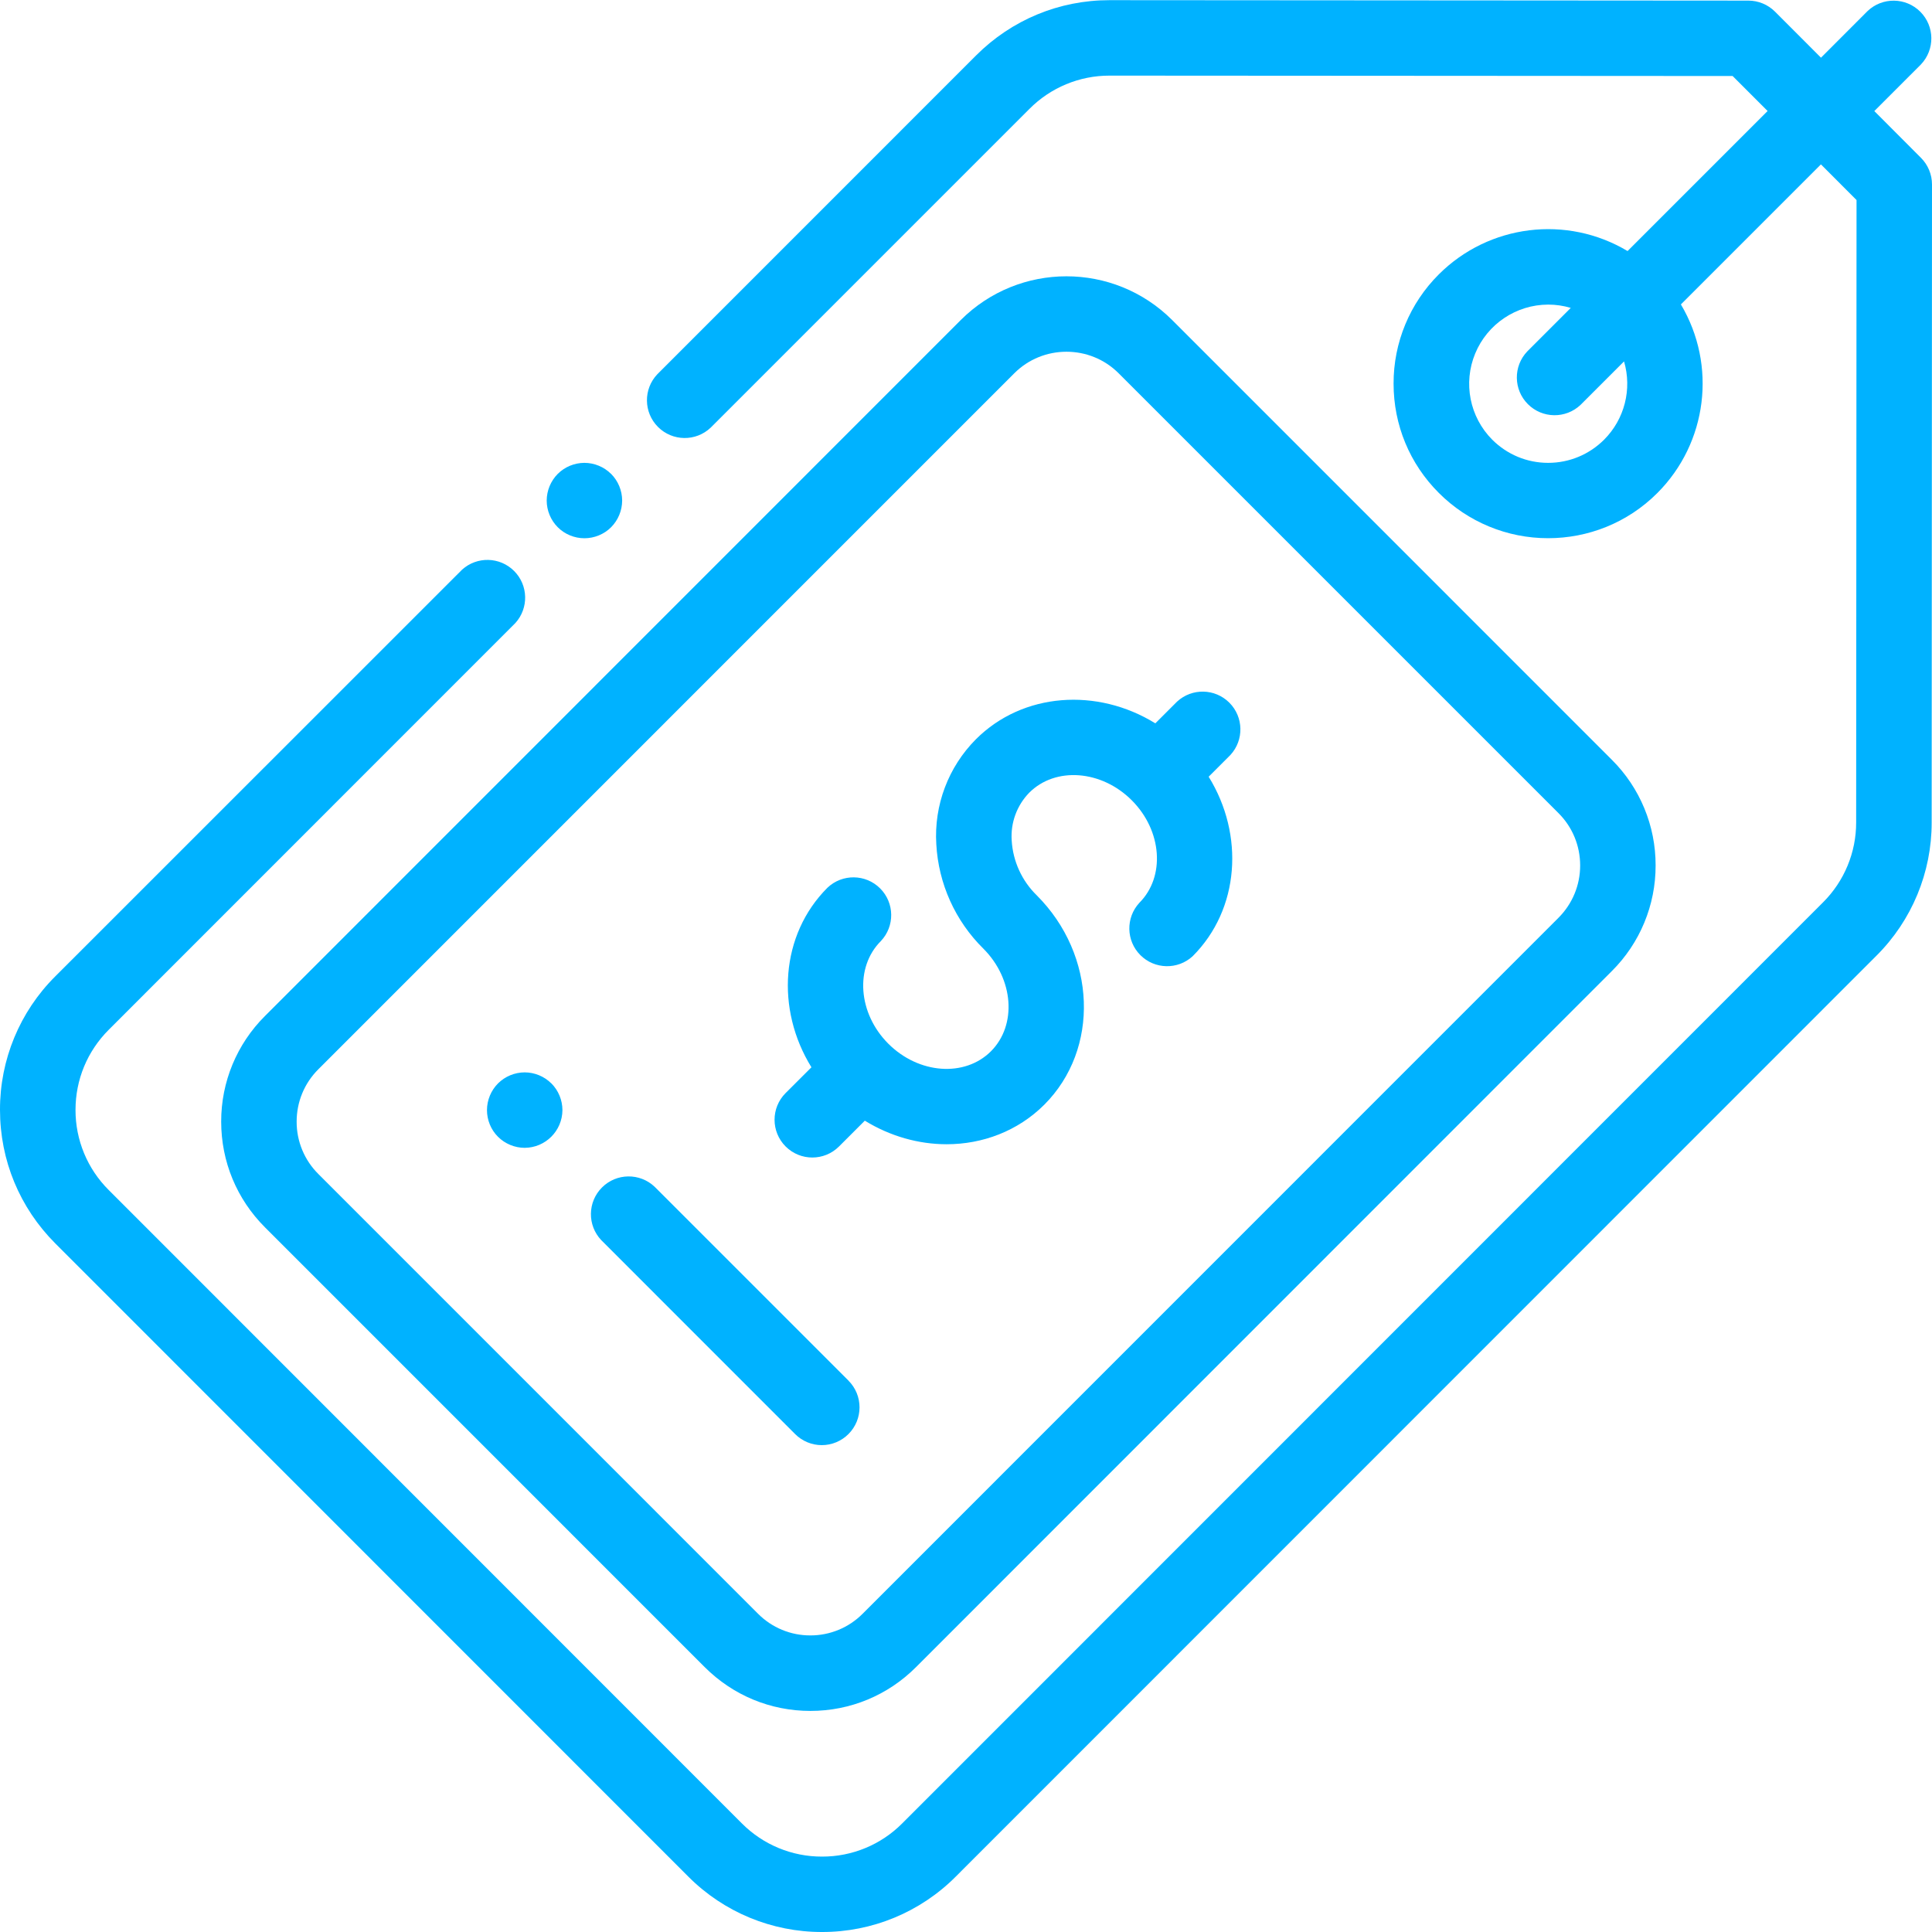
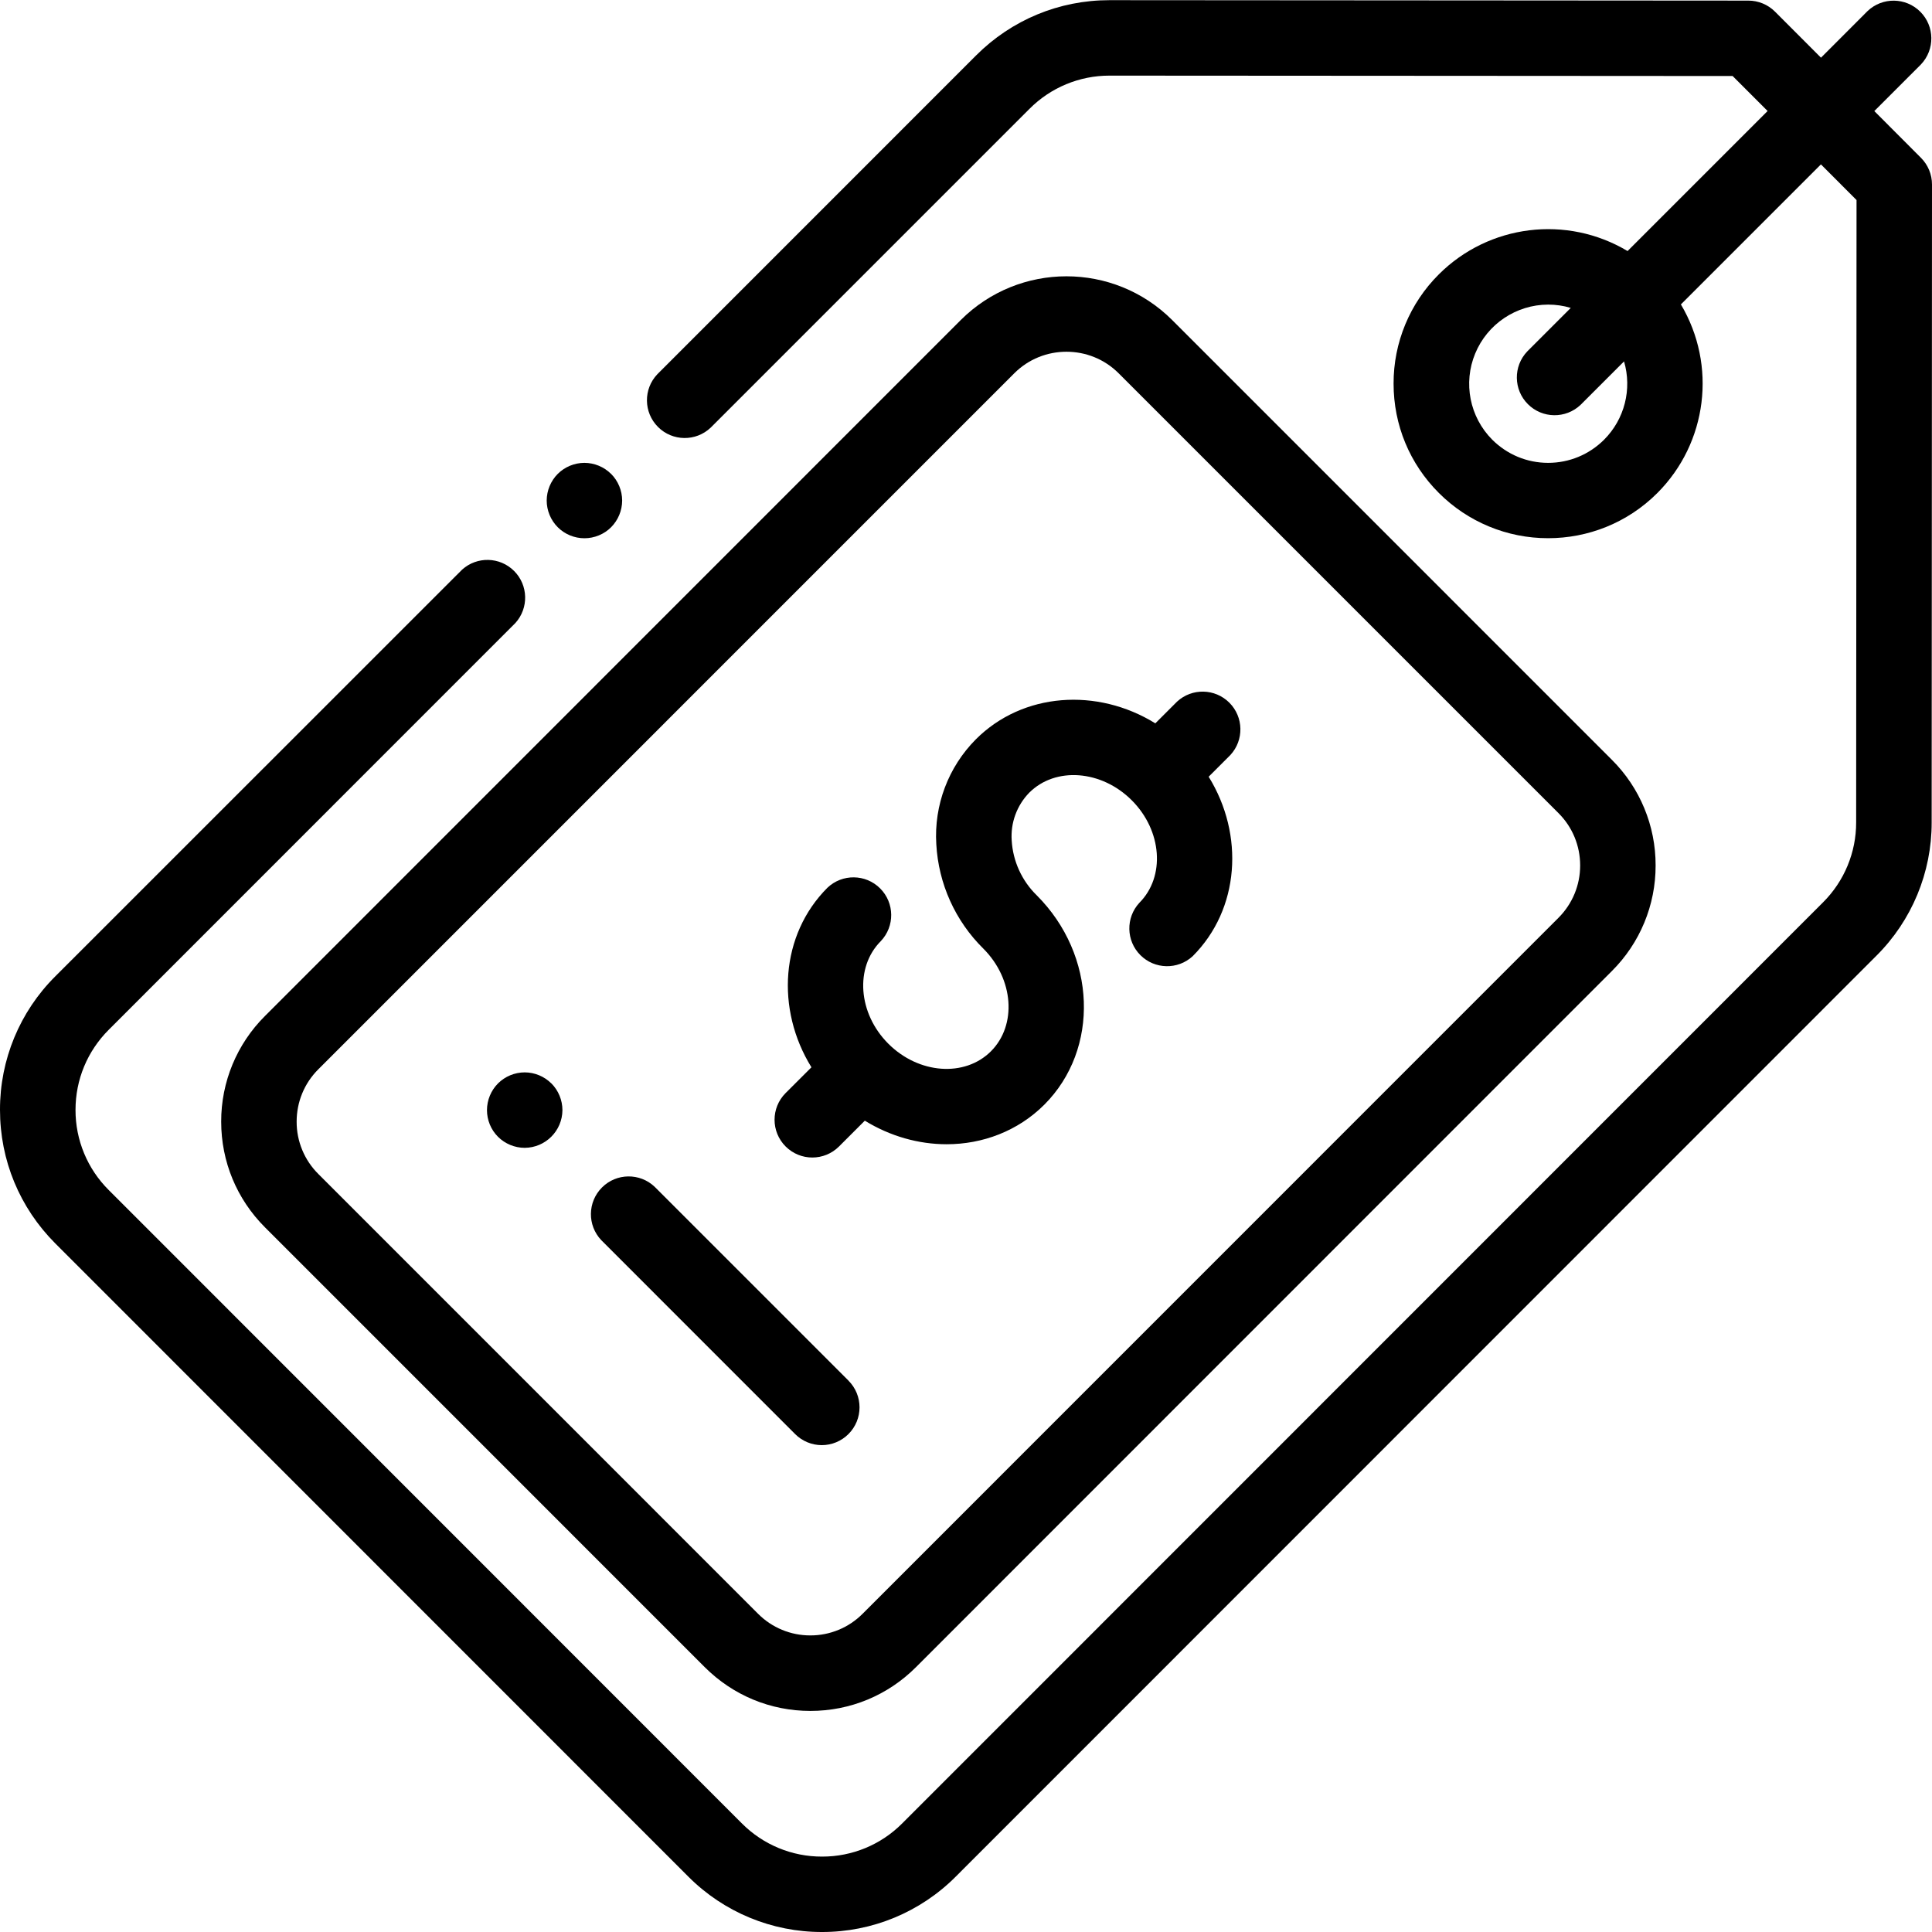
- <svg xmlns="http://www.w3.org/2000/svg" width="35" height="35" fill="none">
-   <path d="M11.07 8.585a.689.689 0 0 0-.483-.2.689.689 0 0 0-.483.2.69.69 0 0 0-.2.483c0 .18.073.356.2.483.127.128.304.2.483.2.18 0 .357-.072.484-.2a.69.69 0 0 0 .2-.483.689.689 0 0 0-.2-.483Z" fill="#00B2FF" />
-   <path d="m34.8 2.859-.845-.847.845-.845A.684.684 0 0 0 33.833.2l-.844.845-.833-.834a.683.683 0 0 0-.484-.2L20.102.003H20.1c-.913 0-1.772.356-2.418 1.002L11.908 6.78a.684.684 0 0 0 .967.967l5.774-5.774A2.04 2.04 0 0 1 20.1 1.37h.002l11.286.007.634.634-2.537 2.537a2.805 2.805 0 0 0-3.419.422 2.783 2.783 0 0 0-.82 1.98c0 .748.291 1.452.82 1.98a2.792 2.792 0 0 0 1.98.82c.717 0 1.434-.273 1.98-.82a2.806 2.806 0 0 0 .425-3.415l2.537-2.537.645.646-.007 11.273a2.04 2.04 0 0 1-.601 1.451L16.344 33.033a2.04 2.04 0 0 1-1.452.601 2.04 2.04 0 0 1-1.452-.601L1.97 21.559a2.04 2.04 0 0 1-.602-1.452c0-.548.214-1.064.602-1.452l7.368-7.37a.684.684 0 0 0-.966-.966L1 17.689A3.399 3.399 0 0 0 0 20.106c0 .914.356 1.773 1.002 2.42L12.473 34a3.41 3.41 0 0 0 2.419 1 3.41 3.41 0 0 0 2.419-1l16.68-16.684a3.4 3.4 0 0 0 1.003-2.417L35 3.342a.683.683 0 0 0-.2-.483Zm-5.74 5.106c-.271.27-.631.42-1.014.42s-.742-.15-1.013-.42a1.435 1.435 0 0 1 1.013-2.447c.139 0 .277.02.41.06l-.789.789a.684.684 0 0 0 .967.967l.787-.787a1.434 1.434 0 0 1-.361 1.418Z" fill="#00B2FF" />
-   <path d="m29.2 13.764-7.966-7.967a2.71 2.71 0 0 0-3.828 0L4.8 18.406a2.69 2.69 0 0 0-.793 1.914c0 .723.282 1.403.793 1.914l7.967 7.968c.511.51 1.19.793 1.914.793.723 0 1.402-.282 1.913-.793L29.2 17.592a2.69 2.69 0 0 0 .793-1.913 2.69 2.69 0 0 0-.793-1.915Zm-.966 2.862L15.627 29.235a1.33 1.33 0 0 1-.947.392 1.33 1.33 0 0 1-.947-.392l-7.967-7.968a1.33 1.33 0 0 1-.392-.947c0-.358.139-.695.392-.948L18.373 6.764c.261-.262.604-.392.947-.392.343 0 .686.13.947.392l7.967 7.967c.253.253.392.59.392.948 0 .357-.14.694-.392.947Z" fill="#00B2FF" />
-   <path d="M22.29 13.677a.684.684 0 0 0-.966-.967l-.394.394c-1.051-.65-2.4-.563-3.252.29a2.48 2.48 0 0 0-.716 1.9 2.876 2.876 0 0 0 .853 1.892c.55.55.611 1.384.137 1.859-.475.474-1.309.413-1.859-.137s-.61-1.384-.136-1.859a.684.684 0 0 0-.967-.967c-.853.853-.94 2.202-.29 3.253l-.468.467a.684.684 0 0 0 .968.967l.467-.467c.46.283.975.427 1.482.427.652 0 1.29-.238 1.77-.717 1.007-1.008.946-2.709-.137-3.792a1.512 1.512 0 0 1-.454-.991 1.13 1.13 0 0 1 .317-.868c.474-.475 1.308-.413 1.858.137s.611 1.384.137 1.858a.684.684 0 0 0 .966.967c.853-.852.94-2.201.29-3.252l.394-.394ZM15.372 25.012 11.86 21.5a.684.684 0 0 0-.967.967l3.511 3.512a.682.682 0 0 0 .967 0 .684.684 0 0 0 0-.967ZM9.988 19.627a.688.688 0 0 0-.483-.2.69.69 0 0 0-.483.2.69.69 0 0 0-.2.484c0 .18.072.356.2.483.127.127.303.2.483.2a.688.688 0 0 0 .684-.683.689.689 0 0 0-.2-.484Z" fill="#00B2FF" />
+ <svg xmlns="http://www.w3.org/2000/svg">
+   <path d="M11.07 8.585a.689.689 0 0 0-.483-.2.689.689 0 0 0-.483.2.69.69 0 0 0-.2.483c0 .18.073.356.2.483.127.128.304.2.483.2.18 0 .357-.072.484-.2a.69.69 0 0 0 .2-.483.689.689 0 0 0-.2-.483Z" />
+   <path d="m34.8 2.859-.845-.847.845-.845A.684.684 0 0 0 33.833.2l-.844.845-.833-.834a.683.683 0 0 0-.484-.2L20.102.003H20.1c-.913 0-1.772.356-2.418 1.002L11.908 6.78a.684.684 0 0 0 .967.967l5.774-5.774A2.04 2.04 0 0 1 20.1 1.37h.002l11.286.007.634.634-2.537 2.537a2.805 2.805 0 0 0-3.419.422 2.783 2.783 0 0 0-.82 1.98c0 .748.291 1.452.82 1.98a2.792 2.792 0 0 0 1.98.82c.717 0 1.434-.273 1.98-.82a2.806 2.806 0 0 0 .425-3.415l2.537-2.537.645.646-.007 11.273a2.04 2.04 0 0 1-.601 1.451L16.344 33.033a2.04 2.04 0 0 1-1.452.601 2.04 2.04 0 0 1-1.452-.601L1.97 21.559a2.04 2.04 0 0 1-.602-1.452c0-.548.214-1.064.602-1.452l7.368-7.37a.684.684 0 0 0-.966-.966L1 17.689A3.399 3.399 0 0 0 0 20.106c0 .914.356 1.773 1.002 2.42L12.473 34a3.41 3.41 0 0 0 2.419 1 3.41 3.41 0 0 0 2.419-1l16.68-16.684a3.4 3.4 0 0 0 1.003-2.417L35 3.342a.683.683 0 0 0-.2-.483Zm-5.74 5.106c-.271.27-.631.42-1.014.42s-.742-.15-1.013-.42a1.435 1.435 0 0 1 1.013-2.447c.139 0 .277.02.41.06l-.789.789a.684.684 0 0 0 .967.967l.787-.787a1.434 1.434 0 0 1-.361 1.418Z" />
+   <path d="m29.2 13.764-7.966-7.967a2.71 2.71 0 0 0-3.828 0L4.8 18.406a2.69 2.69 0 0 0-.793 1.914c0 .723.282 1.403.793 1.914l7.967 7.968c.511.51 1.19.793 1.914.793.723 0 1.402-.282 1.913-.793L29.2 17.592a2.69 2.69 0 0 0 .793-1.913 2.69 2.69 0 0 0-.793-1.915Zm-.966 2.862L15.627 29.235a1.33 1.33 0 0 1-.947.392 1.33 1.33 0 0 1-.947-.392l-7.967-7.968a1.33 1.33 0 0 1-.392-.947c0-.358.139-.695.392-.948L18.373 6.764c.261-.262.604-.392.947-.392.343 0 .686.13.947.392l7.967 7.967c.253.253.392.59.392.948 0 .357-.14.694-.392.947Z" />
+   <path d="M22.29 13.677a.684.684 0 0 0-.966-.967l-.394.394c-1.051-.65-2.4-.563-3.252.29a2.48 2.48 0 0 0-.716 1.9 2.876 2.876 0 0 0 .853 1.892c.55.55.611 1.384.137 1.859-.475.474-1.309.413-1.859-.137s-.61-1.384-.136-1.859a.684.684 0 0 0-.967-.967c-.853.853-.94 2.202-.29 3.253l-.468.467a.684.684 0 0 0 .968.967l.467-.467c.46.283.975.427 1.482.427.652 0 1.29-.238 1.77-.717 1.007-1.008.946-2.709-.137-3.792a1.512 1.512 0 0 1-.454-.991 1.13 1.13 0 0 1 .317-.868c.474-.475 1.308-.413 1.858.137s.611 1.384.137 1.858a.684.684 0 0 0 .966.967c.853-.852.94-2.201.29-3.252l.394-.394ZM15.372 25.012 11.86 21.5a.684.684 0 0 0-.967.967l3.511 3.512a.682.682 0 0 0 .967 0 .684.684 0 0 0 0-.967ZM9.988 19.627a.688.688 0 0 0-.483-.2.69.69 0 0 0-.483.2.69.69 0 0 0-.2.484c0 .18.072.356.2.483.127.127.303.2.483.2a.688.688 0 0 0 .684-.683.689.689 0 0 0-.2-.484Z" />
</svg>
